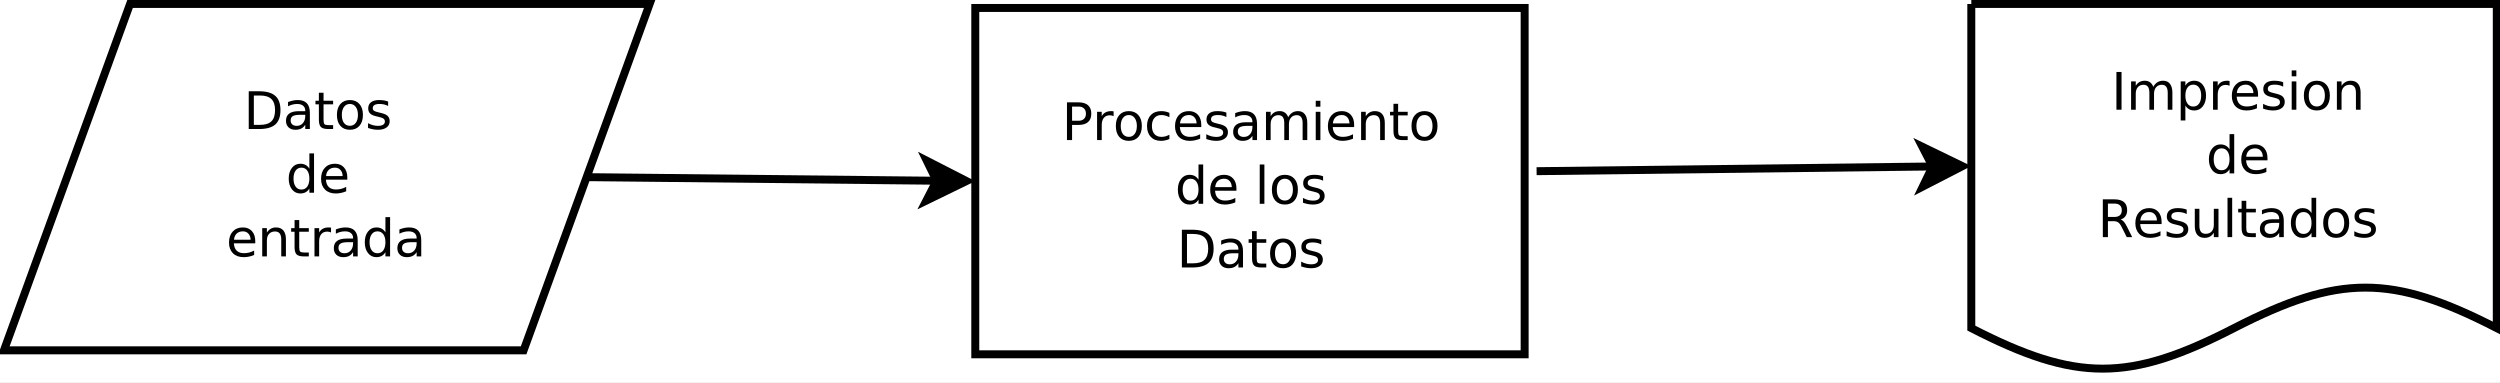
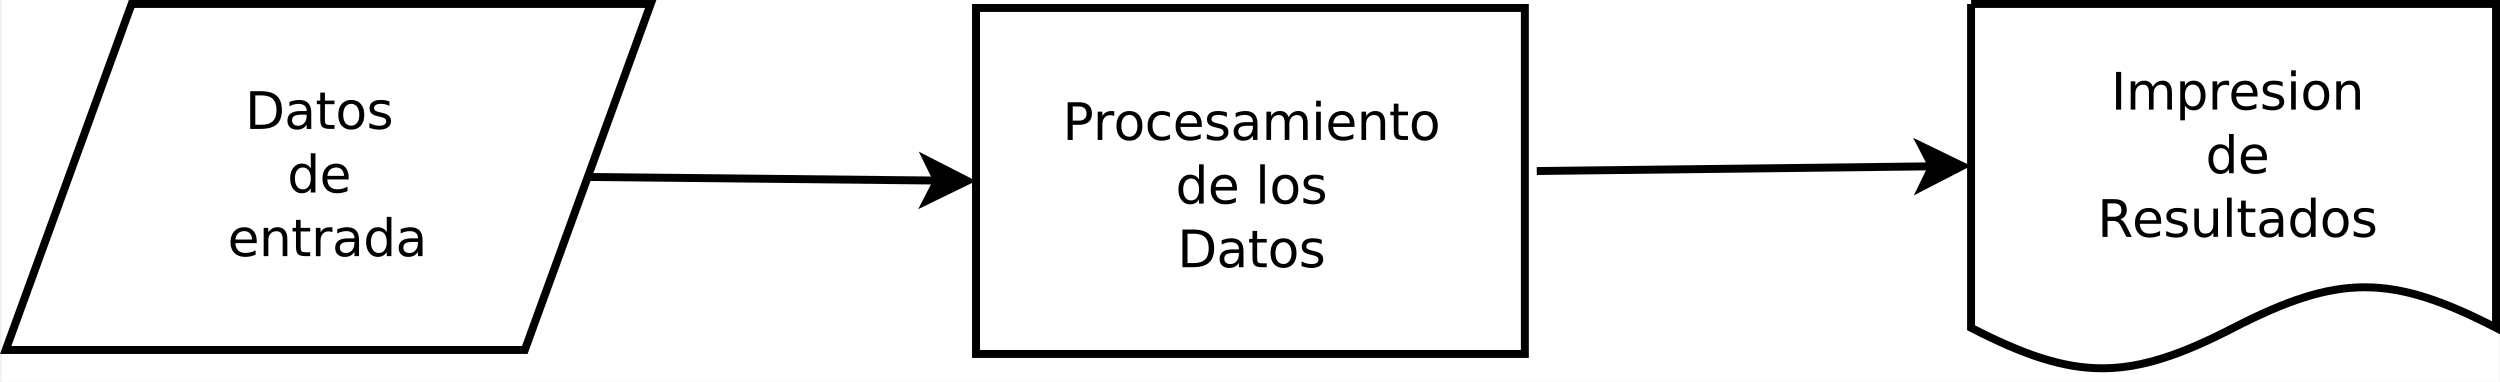
- <svg xmlns="http://www.w3.org/2000/svg" xmlns:xlink="http://www.w3.org/1999/xlink" width="628pt" height="96pt" viewBox="0 0 628 96" version="1.1">
-   <defs>
-     <g>
-       <symbol overflow="visible" id="glyph0-0">
-         <path style="stroke:none;" d="M 0.641 2.297 L 0.641 -9.172 L 7.141 -9.172 L 7.141 2.297 Z M 1.375 1.578 L 6.422 1.578 L 6.422 -8.438 L 1.375 -8.438 Z M 1.375 1.578 " />
+ <svg xmlns="http://www.w3.org/2000/svg" xmlns:xlink="http://www.w3.org/1999/xlink" width="738.846pt" height="112.833pt" viewBox="0 0 738.846 112.833" version="1.1" id="svg2">
+   <defs id="defs4">
+     <g id="g6">
+       <symbol overflow="visible" id="glyph0-0" style="overflow:visible">
+         <path style="stroke:none" d="m 0.641,2.297 0,-11.469 6.5,0 0,11.469 z M 1.375,1.578 l 5.047,0 0,-10.016 -5.047,0 z m 0,0" id="path9" />
      </symbol>
-       <symbol overflow="visible" id="glyph0-1">
-         <path style="stroke:none;" d="M 2.562 -8.422 L 2.562 -1.047 L 4.109 -1.047 C 5.41 -1.047 6.363 -1.344 6.969 -1.938 C 7.582 -2.531 7.891 -3.469 7.891 -4.75 C 7.891 -6.02 7.582 -6.945 6.969 -7.531 C 6.363 -8.125 5.41 -8.422 4.109 -8.422 Z M 1.281 -9.484 L 3.906 -9.484 C 5.75 -9.484 7.098 -9.098 7.953 -8.328 C 8.816 -7.566 9.25 -6.375 9.25 -4.75 C 9.25 -3.113 8.816 -1.91 7.953 -1.141 C 7.086 -0.379 5.738 0 3.906 0 L 1.281 0 Z M 1.281 -9.484 " />
+       <symbol overflow="visible" id="glyph0-1" style="overflow:visible">
+         <path style="stroke:none" d="m 2.562,-8.422 0,7.375 1.547,0 c 1.301,0 2.254,-0.297 2.859,-0.891 0.613,-0.594 0.922,-1.531 0.922,-2.812 0,-1.27 -0.309,-2.195 -0.922,-2.781 C 6.363,-8.125 5.41,-8.422 4.109,-8.422 Z m -1.281,-1.062 2.625,0 c 1.844,0 3.191,0.387 4.047,1.156 C 8.816,-7.566 9.25,-6.375 9.25,-4.75 9.25,-3.113 8.816,-1.91 7.953,-1.141 7.086,-0.379 5.738,0 3.906,0 l -2.625,0 z m 0,0" id="path12" />
      </symbol>
-       <symbol overflow="visible" id="glyph0-2">
-         <path style="stroke:none;" d="M 4.453 -3.578 C 3.516 -3.578 2.863 -3.469 2.5 -3.25 C 2.133 -3.031 1.953 -2.66 1.953 -2.141 C 1.953 -1.734 2.086 -1.406 2.359 -1.156 C 2.629 -0.914 3 -0.797 3.469 -0.797 C 4.113 -0.797 4.633 -1.023 5.031 -1.484 C 5.426 -1.941 5.625 -2.551 5.625 -3.312 L 5.625 -3.578 Z M 6.781 -4.062 L 6.781 0 L 5.625 0 L 5.625 -1.078 C 5.352 -0.648 5.02 -0.332 4.625 -0.125 C 4.227 0.082 3.738 0.188 3.156 0.188 C 2.426 0.188 1.848 -0.016 1.422 -0.422 C 0.992 -0.836 0.781 -1.383 0.781 -2.062 C 0.781 -2.863 1.047 -3.469 1.578 -3.875 C 2.117 -4.281 2.922 -4.484 3.984 -4.484 L 5.625 -4.484 L 5.625 -4.609 C 5.625 -5.141 5.445 -5.551 5.094 -5.844 C 4.738 -6.145 4.238 -6.297 3.594 -6.297 C 3.188 -6.297 2.789 -6.242 2.406 -6.141 C 2.02 -6.047 1.648 -5.898 1.297 -5.703 L 1.297 -6.781 C 1.723 -6.945 2.141 -7.07 2.547 -7.156 C 2.953 -7.238 3.344 -7.281 3.719 -7.281 C 4.75 -7.281 5.516 -7.016 6.016 -6.484 C 6.523 -5.953 6.781 -5.145 6.781 -4.062 Z M 6.781 -4.062 " />
+       <symbol overflow="visible" id="glyph0-2" style="overflow:visible">
+         <path style="stroke:none" d="m 4.453,-3.578 c -0.938,0 -1.59,0.109 -1.953,0.328 -0.367,0.219 -0.547,0.59 -0.547,1.109 0,0.406 0.133,0.734 0.406,0.984 C 2.629,-0.914 3,-0.797 3.469,-0.797 c 0.645,0 1.164,-0.227 1.562,-0.688 C 5.426,-1.941 5.625,-2.551 5.625,-3.312 l 0,-0.266 z M 6.781,-4.062 6.781,0 5.625,0 l 0,-1.078 C 5.352,-0.648 5.02,-0.332 4.625,-0.125 4.227,0.082 3.738,0.188 3.156,0.188 2.426,0.188 1.848,-0.016 1.422,-0.422 0.992,-0.836 0.781,-1.383 0.781,-2.062 c 0,-0.801 0.266,-1.406 0.797,-1.812 0.539,-0.406 1.344,-0.609 2.406,-0.609 l 1.641,0 0,-0.125 c 0,-0.531 -0.18,-0.941 -0.531,-1.234 -0.355,-0.301 -0.855,-0.453 -1.5,-0.453 -0.406,0 -0.805,0.055 -1.188,0.156 -0.387,0.094 -0.758,0.242 -1.109,0.438 l 0,-1.078 c 0.426,-0.164 0.844,-0.289 1.25,-0.375 0.406,-0.082 0.797,-0.125 1.172,-0.125 1.031,0 1.797,0.266 2.297,0.797 0.508,0.531 0.766,1.34 0.766,2.422 z m 0,0" id="path15" />
      </symbol>
-       <symbol overflow="visible" id="glyph0-3">
-         <path style="stroke:none;" d="M 2.375 -9.125 L 2.375 -7.109 L 4.781 -7.109 L 4.781 -6.203 L 2.375 -6.203 L 2.375 -2.344 C 2.375 -1.758 2.453 -1.383 2.609 -1.219 C 2.773 -1.062 3.102 -0.984 3.594 -0.984 L 4.781 -0.984 L 4.781 0 L 3.594 0 C 2.688 0 2.062 -0.164 1.719 -0.5 C 1.375 -0.844 1.203 -1.457 1.203 -2.344 L 1.203 -6.203 L 0.344 -6.203 L 0.344 -7.109 L 1.203 -7.109 L 1.203 -9.125 Z M 2.375 -9.125 " />
+       <symbol overflow="visible" id="glyph0-3" style="overflow:visible">
+         <path style="stroke:none" d="m 2.375,-9.125 0,2.016 2.406,0 0,0.906 -2.406,0 0,3.859 c 0,0.586 0.078,0.961 0.234,1.125 0.164,0.156 0.492,0.234 0.984,0.234 l 1.188,0 0,0.984 -1.188,0 C 2.688,0 2.062,-0.164 1.719,-0.5 1.375,-0.844 1.203,-1.457 1.203,-2.344 l 0,-3.859 -0.859,0 0,-0.906 0.859,0 0,-2.016 z m 0,0" id="path18" />
      </symbol>
-       <symbol overflow="visible" id="glyph0-4">
-         <path style="stroke:none;" d="M 3.984 -6.297 C 3.359 -6.297 2.863 -6.051 2.5 -5.562 C 2.133 -5.07 1.953 -4.398 1.953 -3.547 C 1.953 -2.691 2.129 -2.02 2.484 -1.531 C 2.848 -1.051 3.348 -0.812 3.984 -0.812 C 4.598 -0.812 5.086 -1.055 5.453 -1.547 C 5.816 -2.035 6 -2.703 6 -3.547 C 6 -4.391 5.816 -5.055 5.453 -5.547 C 5.086 -6.047 4.598 -6.297 3.984 -6.297 Z M 3.984 -7.281 C 4.992 -7.281 5.789 -6.945 6.375 -6.281 C 6.957 -5.625 7.25 -4.711 7.25 -3.547 C 7.25 -2.379 6.957 -1.461 6.375 -0.797 C 5.789 -0.141 4.992 0.188 3.984 0.188 C 2.961 0.188 2.16 -0.141 1.578 -0.797 C 1.004 -1.461 0.719 -2.379 0.719 -3.547 C 0.719 -4.711 1.004 -5.625 1.578 -6.281 C 2.16 -6.945 2.961 -7.281 3.984 -7.281 Z M 3.984 -7.281 " />
+       <symbol overflow="visible" id="glyph0-4" style="overflow:visible">
+         <path style="stroke:none" d="m 3.984,-6.297 c -0.625,0 -1.121,0.246 -1.484,0.734 -0.367,0.492 -0.547,1.164 -0.547,2.016 0,0.855 0.176,1.527 0.531,2.016 0.363,0.48 0.863,0.719 1.5,0.719 0.613,0 1.102,-0.242 1.469,-0.734 C 5.816,-2.035 6,-2.703 6,-3.547 c 0,-0.844 -0.184,-1.508 -0.547,-2 -0.367,-0.5 -0.855,-0.75 -1.469,-0.75 z m 0,-0.984 c 1.008,0 1.805,0.336 2.391,1 0.582,0.656 0.875,1.57 0.875,2.734 0,1.168 -0.293,2.086 -0.875,2.75 C 5.789,-0.141 4.992,0.188 3.984,0.188 c -1.023,0 -1.824,-0.328 -2.406,-0.984 -0.574,-0.664 -0.859,-1.582 -0.859,-2.75 0,-1.164 0.285,-2.078 0.859,-2.734 0.582,-0.664 1.383,-1 2.406,-1 z m 0,0" id="path21" />
      </symbol>
-       <symbol overflow="visible" id="glyph0-5">
-         <path style="stroke:none;" d="M 5.75 -6.906 L 5.75 -5.797 C 5.426 -5.961 5.086 -6.086 4.734 -6.172 C 4.379 -6.254 4.008 -6.297 3.625 -6.297 C 3.039 -6.297 2.602 -6.207 2.312 -6.031 C 2.031 -5.852 1.891 -5.586 1.891 -5.234 C 1.891 -4.961 1.988 -4.75 2.188 -4.594 C 2.395 -4.445 2.816 -4.301 3.453 -4.156 L 3.844 -4.062 C 4.676 -3.883 5.266 -3.633 5.609 -3.312 C 5.961 -2.988 6.141 -2.539 6.141 -1.969 C 6.141 -1.301 5.879 -0.773 5.359 -0.391 C 4.836 -0.004 4.117 0.188 3.203 0.188 C 2.816 0.188 2.414 0.148 2 0.078 C 1.594 0.004 1.16 -0.109 0.703 -0.266 L 0.703 -1.469 C 1.141 -1.238 1.566 -1.066 1.984 -0.953 C 2.398 -0.848 2.812 -0.797 3.219 -0.797 C 3.77 -0.797 4.191 -0.891 4.484 -1.078 C 4.785 -1.266 4.938 -1.531 4.938 -1.875 C 4.938 -2.188 4.828 -2.426 4.609 -2.594 C 4.398 -2.77 3.938 -2.938 3.219 -3.094 L 2.812 -3.188 C 2.082 -3.344 1.555 -3.578 1.234 -3.891 C 0.91 -4.203 0.75 -4.633 0.75 -5.188 C 0.75 -5.852 0.984 -6.367 1.453 -6.734 C 1.93 -7.098 2.609 -7.281 3.484 -7.281 C 3.91 -7.281 4.316 -7.25 4.703 -7.188 C 5.086 -7.125 5.438 -7.031 5.75 -6.906 Z M 5.75 -6.906 " />
+       <symbol overflow="visible" id="glyph0-5" style="overflow:visible">
+         <path style="stroke:none" d="m 5.75,-6.906 0,1.109 c -0.324,-0.164 -0.664,-0.289 -1.016,-0.375 -0.355,-0.082 -0.727,-0.125 -1.109,-0.125 -0.586,0 -1.023,0.09 -1.312,0.266 -0.281,0.18 -0.422,0.445 -0.422,0.797 0,0.273 0.098,0.484 0.297,0.641 0.207,0.148 0.629,0.293 1.266,0.438 L 3.844,-4.062 c 0.832,0.18 1.422,0.43 1.766,0.75 0.352,0.324 0.531,0.773 0.531,1.344 0,0.668 -0.262,1.195 -0.781,1.578 C 4.836,-0.004 4.117,0.188 3.203,0.188 2.816,0.188 2.414,0.148 2,0.078 1.594,0.004 1.16,-0.109 0.703,-0.266 l 0,-1.203 c 0.438,0.23 0.863,0.402 1.281,0.516 0.414,0.105 0.828,0.156 1.234,0.156 0.551,0 0.973,-0.094 1.266,-0.281 C 4.785,-1.266 4.938,-1.531 4.938,-1.875 4.938,-2.188 4.828,-2.426 4.609,-2.594 4.398,-2.77 3.938,-2.938 3.219,-3.094 L 2.812,-3.188 C 2.082,-3.344 1.555,-3.578 1.234,-3.891 0.91,-4.203 0.75,-4.633 0.75,-5.188 c 0,-0.664 0.234,-1.18 0.703,-1.547 0.477,-0.363 1.156,-0.547 2.031,-0.547 0.426,0 0.832,0.031 1.219,0.094 C 5.086,-7.125 5.438,-7.031 5.75,-6.906 Z m 0,0" id="path24" />
      </symbol>
-       <symbol overflow="visible" id="glyph0-6">
-         <path style="stroke:none;" d="" />
+       <symbol overflow="visible" id="glyph0-6" style="overflow:visible">
+         <path style="stroke:none" d="" id="path27" />
      </symbol>
-       <symbol overflow="visible" id="glyph0-7">
-         <path style="stroke:none;" d="M 5.906 -6.031 L 5.906 -9.875 L 7.078 -9.875 L 7.078 0 L 5.906 0 L 5.906 -1.062 C 5.656 -0.645 5.344 -0.332 4.969 -0.125 C 4.594 0.082 4.145 0.188 3.625 0.188 C 2.77 0.188 2.07 -0.156 1.531 -0.844 C 0.988 -1.531 0.719 -2.43 0.719 -3.547 C 0.719 -4.66 0.988 -5.562 1.531 -6.25 C 2.07 -6.938 2.77 -7.281 3.625 -7.281 C 4.145 -7.281 4.594 -7.176 4.969 -6.969 C 5.344 -6.77 5.656 -6.457 5.906 -6.031 Z M 1.922 -3.547 C 1.922 -2.691 2.098 -2.02 2.453 -1.531 C 2.805 -1.039 3.289 -0.797 3.906 -0.797 C 4.531 -0.797 5.02 -1.039 5.375 -1.531 C 5.727 -2.02 5.906 -2.691 5.906 -3.547 C 5.906 -4.41 5.727 -5.082 5.375 -5.562 C 5.02 -6.051 4.531 -6.297 3.906 -6.297 C 3.289 -6.297 2.805 -6.051 2.453 -5.562 C 2.098 -5.082 1.922 -4.41 1.922 -3.547 Z M 1.922 -3.547 " />
+       <symbol overflow="visible" id="glyph0-7" style="overflow:visible">
+         <path style="stroke:none" d="m 5.906,-6.031 0,-3.844 1.172,0 0,9.875 -1.172,0 0,-1.062 c -0.25,0.418 -0.562,0.73 -0.938,0.938 -0.375,0.207 -0.824,0.312 -1.344,0.312 -0.855,0 -1.555,-0.344 -2.094,-1.031 -0.543,-0.688 -0.812,-1.586 -0.812,-2.703 0,-1.113 0.27,-2.016 0.812,-2.703 0.539,-0.688 1.238,-1.031 2.094,-1.031 0.52,0 0.969,0.105 1.344,0.312 0.375,0.199 0.688,0.512 0.938,0.938 z m -3.984,2.484 c 0,0.855 0.176,1.527 0.531,2.016 0.352,0.492 0.836,0.734 1.453,0.734 0.625,0 1.113,-0.242 1.469,-0.734 0.352,-0.488 0.531,-1.16 0.531,-2.016 0,-0.863 -0.18,-1.535 -0.531,-2.016 -0.355,-0.488 -0.844,-0.734 -1.469,-0.734 -0.617,0 -1.102,0.246 -1.453,0.734 -0.355,0.48 -0.531,1.152 -0.531,2.016 z m 0,0" id="path30" />
      </symbol>
-       <symbol overflow="visible" id="glyph0-8">
-         <path style="stroke:none;" d="M 7.312 -3.844 L 7.312 -3.281 L 1.938 -3.281 C 1.988 -2.469 2.227 -1.852 2.656 -1.438 C 3.094 -1.02 3.695 -0.812 4.469 -0.812 C 4.914 -0.812 5.348 -0.863 5.766 -0.969 C 6.191 -1.082 6.613 -1.25 7.031 -1.469 L 7.031 -0.359 C 6.613 -0.18 6.18 -0.047 5.734 0.047 C 5.297 0.141 4.852 0.188 4.406 0.188 C 3.27 0.188 2.367 -0.141 1.703 -0.797 C 1.047 -1.461 0.719 -2.359 0.719 -3.484 C 0.719 -4.648 1.031 -5.57 1.656 -6.25 C 2.289 -6.938 3.141 -7.281 4.203 -7.281 C 5.16 -7.281 5.914 -6.973 6.469 -6.359 C 7.031 -5.742 7.312 -4.906 7.312 -3.844 Z M 6.141 -4.188 C 6.129 -4.82 5.945 -5.332 5.594 -5.719 C 5.25 -6.102 4.789 -6.297 4.219 -6.297 C 3.562 -6.297 3.035 -6.109 2.641 -5.734 C 2.254 -5.367 2.031 -4.852 1.969 -4.188 Z M 6.141 -4.188 " />
+       <symbol overflow="visible" id="glyph0-8" style="overflow:visible">
+         <path style="stroke:none" d="m 7.312,-3.844 0,0.562 -5.375,0 c 0.051,0.812 0.289,1.43 0.719,1.844 0.438,0.418 1.039,0.625 1.812,0.625 0.445,0 0.879,-0.051 1.297,-0.156 0.426,-0.113 0.848,-0.281 1.266,-0.5 l 0,1.109 C 6.613,-0.18 6.18,-0.047 5.734,0.047 5.297,0.141 4.852,0.188 4.406,0.188 c -1.137,0 -2.039,-0.328 -2.703,-0.984 -0.656,-0.664 -0.984,-1.562 -0.984,-2.688 0,-1.164 0.312,-2.086 0.938,-2.766 0.633,-0.688 1.484,-1.031 2.547,-1.031 0.957,0 1.711,0.309 2.266,0.922 0.562,0.617 0.844,1.453 0.844,2.516 z M 6.141,-4.188 C 6.129,-4.82 5.945,-5.332 5.594,-5.719 5.25,-6.102 4.789,-6.297 4.219,-6.297 c -0.656,0 -1.184,0.188 -1.578,0.562 C 2.254,-5.367 2.031,-4.852 1.969,-4.188 Z m 0,0" id="path33" />
      </symbol>
-       <symbol overflow="visible" id="glyph0-9">
-         <path style="stroke:none;" d="M 7.141 -4.297 L 7.141 0 L 5.969 0 L 5.969 -4.25 C 5.969 -4.926 5.836 -5.43 5.578 -5.766 C 5.316 -6.098 4.922 -6.266 4.391 -6.266 C 3.766 -6.266 3.27 -6.062 2.906 -5.656 C 2.539 -5.258 2.359 -4.711 2.359 -4.016 L 2.359 0 L 1.188 0 L 1.188 -7.109 L 2.359 -7.109 L 2.359 -6 C 2.641 -6.426 2.969 -6.742 3.344 -6.953 C 3.719 -7.172 4.156 -7.281 4.656 -7.281 C 5.469 -7.281 6.082 -7.023 6.5 -6.516 C 6.926 -6.016 7.141 -5.273 7.141 -4.297 Z M 7.141 -4.297 " />
+       <symbol overflow="visible" id="glyph0-9" style="overflow:visible">
+         <path style="stroke:none" d="m 7.141,-4.297 0,4.297 -1.172,0 0,-4.25 c 0,-0.676 -0.133,-1.18 -0.391,-1.516 -0.262,-0.332 -0.656,-0.5 -1.188,-0.5 -0.625,0 -1.121,0.203 -1.484,0.609 -0.367,0.398 -0.547,0.945 -0.547,1.641 L 2.359,0 1.188,0 l 0,-7.109 1.172,0 0,1.109 c 0.281,-0.426 0.609,-0.742 0.984,-0.953 0.375,-0.219 0.812,-0.328 1.312,-0.328 0.812,0 1.426,0.258 1.844,0.766 0.426,0.5 0.641,1.242 0.641,2.219 z m 0,0" id="path36" />
      </symbol>
-       <symbol overflow="visible" id="glyph0-10">
-         <path style="stroke:none;" d="M 5.344 -6.016 C 5.207 -6.086 5.062 -6.141 4.906 -6.172 C 4.758 -6.211 4.594 -6.234 4.406 -6.234 C 3.75 -6.234 3.242 -6.02 2.891 -5.594 C 2.535 -5.164 2.359 -4.551 2.359 -3.75 L 2.359 0 L 1.188 0 L 1.188 -7.109 L 2.359 -7.109 L 2.359 -6 C 2.598 -6.438 2.914 -6.758 3.312 -6.969 C 3.707 -7.176 4.188 -7.281 4.75 -7.281 C 4.832 -7.281 4.922 -7.273 5.016 -7.266 C 5.109 -7.254 5.219 -7.238 5.344 -7.219 Z M 5.344 -6.016 " />
+       <symbol overflow="visible" id="glyph0-10" style="overflow:visible">
+         <path style="stroke:none" d="m 5.344,-6.016 c -0.137,-0.07 -0.281,-0.125 -0.438,-0.156 -0.148,-0.039 -0.312,-0.062 -0.5,-0.062 -0.656,0 -1.164,0.215 -1.516,0.641 -0.355,0.43 -0.531,1.043 -0.531,1.844 l 0,3.75 -1.172,0 0,-7.109 1.172,0 0,1.109 c 0.238,-0.438 0.555,-0.758 0.953,-0.969 0.395,-0.207 0.875,-0.312 1.438,-0.312 0.082,0 0.172,0.008 0.266,0.016 0.094,0.012 0.203,0.027 0.328,0.047 z m 0,0" id="path39" />
      </symbol>
-       <symbol overflow="visible" id="glyph0-11">
-         <path style="stroke:none;" d="M 2.562 -8.422 L 2.562 -4.859 L 4.172 -4.859 C 4.766 -4.859 5.223 -5.016 5.547 -5.328 C 5.879 -5.641 6.047 -6.078 6.047 -6.641 C 6.047 -7.211 5.879 -7.648 5.547 -7.953 C 5.223 -8.266 4.766 -8.422 4.172 -8.422 Z M 1.281 -9.484 L 4.172 -9.484 C 5.234 -9.484 6.035 -9.238 6.578 -8.75 C 7.117 -8.27 7.391 -7.566 7.391 -6.641 C 7.391 -5.711 7.117 -5.008 6.578 -4.531 C 6.035 -4.051 5.234 -3.812 4.172 -3.812 L 2.562 -3.812 L 2.562 0 L 1.281 0 Z M 1.281 -9.484 " />
+       <symbol overflow="visible" id="glyph0-11" style="overflow:visible">
+         <path style="stroke:none" d="m 2.562,-8.422 0,3.562 1.609,0 c 0.594,0 1.051,-0.156 1.375,-0.469 0.332,-0.312 0.5,-0.75 0.5,-1.312 0,-0.57 -0.168,-1.008 -0.5,-1.312 -0.324,-0.312 -0.781,-0.469 -1.375,-0.469 z m -1.281,-1.062 2.891,0 c 1.062,0 1.863,0.246 2.406,0.734 0.539,0.48 0.812,1.184 0.812,2.109 0,0.93 -0.273,1.633 -0.812,2.109 -0.543,0.48 -1.344,0.719 -2.406,0.719 l -1.609,0 0,3.812 -1.281,0 z m 0,0" id="path42" />
      </symbol>
-       <symbol overflow="visible" id="glyph0-12">
-         <path style="stroke:none;" d="M 6.344 -6.844 L 6.344 -5.75 C 6.008 -5.926 5.676 -6.062 5.344 -6.156 C 5.008 -6.25 4.676 -6.297 4.344 -6.297 C 3.582 -6.297 2.992 -6.051 2.578 -5.562 C 2.16 -5.082 1.953 -4.41 1.953 -3.547 C 1.953 -2.68 2.16 -2.008 2.578 -1.531 C 2.992 -1.051 3.582 -0.812 4.344 -0.812 C 4.676 -0.812 5.008 -0.852 5.344 -0.938 C 5.676 -1.031 6.008 -1.172 6.344 -1.359 L 6.344 -0.266 C 6.02 -0.117 5.68 -0.008 5.328 0.062 C 4.984 0.145 4.613 0.188 4.219 0.188 C 3.145 0.188 2.289 -0.145 1.656 -0.812 C 1.031 -1.488 0.719 -2.398 0.719 -3.547 C 0.719 -4.703 1.035 -5.613 1.672 -6.281 C 2.305 -6.945 3.18 -7.281 4.297 -7.281 C 4.648 -7.281 5 -7.242 5.344 -7.172 C 5.688 -7.098 6.02 -6.988 6.344 -6.844 Z M 6.344 -6.844 " />
+       <symbol overflow="visible" id="glyph0-12" style="overflow:visible">
+         <path style="stroke:none" d="m 6.344,-6.844 0,1.094 c -0.336,-0.176 -0.668,-0.312 -1,-0.406 -0.336,-0.094 -0.668,-0.141 -1,-0.141 -0.762,0 -1.352,0.246 -1.766,0.734 -0.418,0.48 -0.625,1.152 -0.625,2.016 0,0.867 0.207,1.539 0.625,2.016 0.414,0.48 1.004,0.719 1.766,0.719 0.332,0 0.664,-0.039 1,-0.125 0.332,-0.094 0.664,-0.234 1,-0.422 l 0,1.094 C 6.02,-0.117 5.68,-0.008 5.328,0.062 4.984,0.145 4.613,0.188 4.219,0.188 c -1.074,0 -1.93,-0.332 -2.562,-1 -0.625,-0.676 -0.938,-1.586 -0.938,-2.734 0,-1.156 0.316,-2.066 0.953,-2.734 0.633,-0.664 1.508,-1 2.625,-1 0.352,0 0.703,0.039 1.047,0.109 0.344,0.074 0.676,0.184 1,0.328 z m 0,0" id="path45" />
      </symbol>
-       <symbol overflow="visible" id="glyph0-13">
-         <path style="stroke:none;" d="M 6.766 -5.75 C 7.055 -6.27 7.406 -6.656 7.812 -6.906 C 8.219 -7.156 8.695 -7.281 9.25 -7.281 C 9.988 -7.281 10.555 -7.02 10.953 -6.5 C 11.359 -5.977 11.562 -5.242 11.562 -4.297 L 11.562 0 L 10.391 0 L 10.391 -4.25 C 10.391 -4.938 10.266 -5.441 10.016 -5.766 C 9.773 -6.098 9.41 -6.266 8.922 -6.266 C 8.316 -6.266 7.836 -6.062 7.484 -5.656 C 7.129 -5.258 6.953 -4.711 6.953 -4.016 L 6.953 0 L 5.781 0 L 5.781 -4.25 C 5.781 -4.938 5.66 -5.441 5.422 -5.766 C 5.18 -6.098 4.805 -6.266 4.297 -6.266 C 3.703 -6.266 3.227 -6.062 2.875 -5.656 C 2.531 -5.25 2.359 -4.703 2.359 -4.016 L 2.359 0 L 1.188 0 L 1.188 -7.109 L 2.359 -7.109 L 2.359 -6 C 2.617 -6.438 2.938 -6.758 3.312 -6.969 C 3.688 -7.176 4.129 -7.281 4.641 -7.281 C 5.16 -7.281 5.598 -7.148 5.953 -6.891 C 6.316 -6.629 6.586 -6.25 6.766 -5.75 Z M 6.766 -5.75 " />
+       <symbol overflow="visible" id="glyph0-13" style="overflow:visible">
+         <path style="stroke:none" d="M 6.766,-5.75 C 7.055,-6.27 7.406,-6.656 7.812,-6.906 c 0.406,-0.25 0.883,-0.375 1.438,-0.375 0.738,0 1.305,0.262 1.703,0.781 0.406,0.523 0.609,1.258 0.609,2.203 l 0,4.297 -1.172,0 0,-4.25 c 0,-0.688 -0.125,-1.191 -0.375,-1.516 -0.242,-0.332 -0.605,-0.5 -1.094,-0.5 -0.605,0 -1.086,0.203 -1.438,0.609 -0.355,0.398 -0.531,0.945 -0.531,1.641 l 0,4.016 -1.172,0 0,-4.25 c 0,-0.688 -0.121,-1.191 -0.359,-1.516 -0.242,-0.332 -0.617,-0.5 -1.125,-0.5 -0.594,0 -1.07,0.203 -1.422,0.609 C 2.531,-5.25 2.359,-4.703 2.359,-4.016 L 2.359,0 1.188,0 l 0,-7.109 1.172,0 0,1.109 C 2.617,-6.438 2.938,-6.758 3.312,-6.969 c 0.375,-0.207 0.816,-0.312 1.328,-0.312 0.52,0 0.957,0.133 1.312,0.391 C 6.316,-6.629 6.586,-6.25 6.766,-5.75 Z m 0,0" id="path48" />
      </symbol>
-       <symbol overflow="visible" id="glyph0-14">
-         <path style="stroke:none;" d="M 1.219 -7.109 L 2.391 -7.109 L 2.391 0 L 1.219 0 Z M 1.219 -9.875 L 2.391 -9.875 L 2.391 -8.391 L 1.219 -8.391 Z M 1.219 -9.875 " />
+       <symbol overflow="visible" id="glyph0-14" style="overflow:visible">
+         <path style="stroke:none" d="m 1.219,-7.109 1.172,0 0,7.109 -1.172,0 z m 0,-2.766 1.172,0 0,1.484 -1.172,0 z m 0,0" id="path51" />
      </symbol>
-       <symbol overflow="visible" id="glyph0-15">
-         <path style="stroke:none;" d="M 1.219 -9.875 L 2.391 -9.875 L 2.391 0 L 1.219 0 Z M 1.219 -9.875 " />
+       <symbol overflow="visible" id="glyph0-15" style="overflow:visible">
+         <path style="stroke:none" d="m 1.219,-9.875 1.172,0 0,9.875 -1.172,0 z m 0,0" id="path54" />
      </symbol>
-       <symbol overflow="visible" id="glyph0-16">
-         <path style="stroke:none;" d="M 1.281 -9.484 L 2.562 -9.484 L 2.562 0 L 1.281 0 Z M 1.281 -9.484 " />
+       <symbol overflow="visible" id="glyph0-16" style="overflow:visible">
+         <path style="stroke:none" d="m 1.281,-9.484 1.281,0 L 2.562,0 1.281,0 Z m 0,0" id="path57" />
      </symbol>
-       <symbol overflow="visible" id="glyph0-17">
-         <path style="stroke:none;" d="M 2.359 -1.062 L 2.359 2.703 L 1.188 2.703 L 1.188 -7.109 L 2.359 -7.109 L 2.359 -6.031 C 2.598 -6.457 2.906 -6.77 3.281 -6.969 C 3.656 -7.176 4.102 -7.281 4.625 -7.281 C 5.488 -7.281 6.191 -6.938 6.734 -6.25 C 7.273 -5.562 7.547 -4.66 7.547 -3.547 C 7.547 -2.43 7.273 -1.531 6.734 -0.844 C 6.191 -0.156 5.488 0.188 4.625 0.188 C 4.102 0.188 3.656 0.082 3.281 -0.125 C 2.906 -0.332 2.598 -0.645 2.359 -1.062 Z M 6.328 -3.547 C 6.328 -4.41 6.148 -5.082 5.797 -5.562 C 5.441 -6.051 4.957 -6.297 4.344 -6.297 C 3.727 -6.297 3.242 -6.051 2.891 -5.562 C 2.535 -5.082 2.359 -4.41 2.359 -3.547 C 2.359 -2.691 2.535 -2.02 2.891 -1.531 C 3.242 -1.039 3.727 -0.797 4.344 -0.797 C 4.957 -0.797 5.441 -1.039 5.797 -1.531 C 6.148 -2.02 6.328 -2.691 6.328 -3.547 Z M 6.328 -3.547 " />
+       <symbol overflow="visible" id="glyph0-17" style="overflow:visible">
+         <path style="stroke:none" d="m 2.359,-1.062 0,3.766 -1.172,0 0,-9.812 1.172,0 0,1.078 c 0.238,-0.426 0.547,-0.738 0.922,-0.938 0.375,-0.207 0.82,-0.312 1.344,-0.312 0.863,0 1.566,0.344 2.109,1.031 0.539,0.688 0.812,1.59 0.812,2.703 0,1.117 -0.273,2.016 -0.812,2.703 C 6.191,-0.156 5.488,0.188 4.625,0.188 4.102,0.188 3.656,0.082 3.281,-0.125 2.906,-0.332 2.598,-0.645 2.359,-1.062 Z m 3.969,-2.484 c 0,-0.863 -0.18,-1.535 -0.531,-2.016 -0.355,-0.488 -0.84,-0.734 -1.453,-0.734 -0.617,0 -1.102,0.246 -1.453,0.734 -0.355,0.48 -0.531,1.152 -0.531,2.016 0,0.855 0.176,1.527 0.531,2.016 0.352,0.492 0.836,0.734 1.453,0.734 0.613,0 1.098,-0.242 1.453,-0.734 0.352,-0.488 0.531,-1.16 0.531,-2.016 z m 0,0" id="path60" />
      </symbol>
-       <symbol overflow="visible" id="glyph0-18">
-         <path style="stroke:none;" d="M 5.766 -4.438 C 6.047 -4.344 6.316 -4.145 6.578 -3.844 C 6.836 -3.539 7.098 -3.125 7.359 -2.594 L 8.656 0 L 7.281 0 L 6.062 -2.438 C 5.75 -3.07 5.445 -3.488 5.156 -3.688 C 4.863 -3.895 4.461 -4 3.953 -4 L 2.562 -4 L 2.562 0 L 1.281 0 L 1.281 -9.484 L 4.172 -9.484 C 5.254 -9.484 6.062 -9.254 6.594 -8.797 C 7.125 -8.348 7.391 -7.664 7.391 -6.75 C 7.391 -6.156 7.25 -5.66 6.969 -5.266 C 6.695 -4.867 6.297 -4.594 5.766 -4.438 Z M 2.562 -8.422 L 2.562 -5.062 L 4.172 -5.062 C 4.785 -5.062 5.25 -5.203 5.562 -5.484 C 5.883 -5.773 6.047 -6.195 6.047 -6.75 C 6.047 -7.301 5.883 -7.719 5.562 -8 C 5.25 -8.281 4.785 -8.422 4.172 -8.422 Z M 2.562 -8.422 " />
+       <symbol overflow="visible" id="glyph0-18" style="overflow:visible">
+         <path style="stroke:none" d="m 5.766,-4.438 c 0.281,0.094 0.551,0.293 0.812,0.594 0.258,0.305 0.52,0.719 0.781,1.25 L 8.656,0 7.281,0 6.062,-2.438 C 5.75,-3.07 5.445,-3.488 5.156,-3.688 4.863,-3.895 4.461,-4 3.953,-4 l -1.391,0 0,4 -1.281,0 0,-9.484 2.891,0 c 1.082,0 1.891,0.23 2.422,0.688 C 7.125,-8.348 7.391,-7.664 7.391,-6.75 7.391,-6.156 7.25,-5.66 6.969,-5.266 6.695,-4.867 6.297,-4.594 5.766,-4.438 Z M 2.562,-8.422 l 0,3.359 1.609,0 C 4.785,-5.062 5.25,-5.203 5.562,-5.484 5.883,-5.773 6.047,-6.195 6.047,-6.75 6.047,-7.301 5.883,-7.719 5.562,-8 5.25,-8.281 4.785,-8.422 4.172,-8.422 Z m 0,0" id="path63" />
      </symbol>
-       <symbol overflow="visible" id="glyph0-19">
-         <path style="stroke:none;" d="M 1.109 -2.812 L 1.109 -7.109 L 2.266 -7.109 L 2.266 -2.844 C 2.266 -2.176 2.395 -1.672 2.656 -1.328 C 2.926 -0.992 3.32 -0.828 3.844 -0.828 C 4.477 -0.828 4.977 -1.023 5.344 -1.422 C 5.707 -1.828 5.891 -2.379 5.891 -3.078 L 5.891 -7.109 L 7.062 -7.109 L 7.062 0 L 5.891 0 L 5.891 -1.094 C 5.609 -0.656 5.281 -0.332 4.906 -0.125 C 4.531 0.082 4.094 0.188 3.594 0.188 C 2.781 0.188 2.16 -0.066 1.734 -0.578 C 1.316 -1.086 1.109 -1.832 1.109 -2.812 Z M 4.047 -7.281 Z M 4.047 -7.281 " />
+       <symbol overflow="visible" id="glyph0-19" style="overflow:visible">
+         <path style="stroke:none" d="m 1.109,-2.812 0,-4.297 1.156,0 0,4.266 c 0,0.668 0.129,1.172 0.391,1.516 0.27,0.336 0.664,0.5 1.188,0.5 0.633,0 1.133,-0.195 1.5,-0.594 0.363,-0.406 0.547,-0.957 0.547,-1.656 l 0,-4.031 1.172,0 0,7.109 -1.172,0 0,-1.094 c -0.281,0.438 -0.609,0.762 -0.984,0.969 -0.375,0.207 -0.812,0.312 -1.312,0.312 -0.812,0 -1.434,-0.254 -1.859,-0.766 -0.418,-0.508 -0.625,-1.254 -0.625,-2.234 z m 2.938,-4.469 z m 0,0" id="path66" />
      </symbol>
    </g>
  </defs>
-   <g id="surface62728">
-     <rect x="0" y="0" width="628" height="96" style="fill:rgb(100%,100%,100%);fill-opacity:1;stroke:none;" />
-     <path style="fill-rule:evenodd;fill:rgb(100%,100%,100%);fill-opacity:1;stroke-width:0.1;stroke-linecap:butt;stroke-linejoin:miter;stroke:rgb(0%,0%,0%);stroke-opacity:1;stroke-miterlimit:10;" d="M 2.324 3.05 L 8.85 3.05 L 7.267 7.4 L 0.74 7.4 Z M 2.324 3.05 " transform="matrix(20,0,0,20,-13.80883,-60)" />
-     <path style="fill-rule:evenodd;fill:rgb(100%,100%,100%);fill-opacity:1;stroke-width:0.1;stroke-linecap:butt;stroke-linejoin:miter;stroke:rgb(0%,0%,0%);stroke-opacity:1;stroke-miterlimit:10;" d="M 25.45 3.05 L 32.05 3.05 L 32.05 7.121 C 30.73 6.443 30.07 6.443 28.75 7.121 C 27.43 7.8 26.77 7.8 25.45 7.121 L 25.45 3.05 " transform="matrix(20,0,0,20,-13.80883,-60)" />
-     <path style="fill-rule:evenodd;fill:rgb(100%,100%,100%);fill-opacity:1;stroke-width:0.1;stroke-linecap:butt;stroke-linejoin:miter;stroke:rgb(0%,0%,0%);stroke-opacity:1;stroke-miterlimit:10;" d="M 12.94 3.1 L 19.84 3.1 L 19.84 7.45 L 12.94 7.45 Z M 12.94 3.1 " transform="matrix(20,0,0,20,-13.80883,-60)" />
-     <path style="fill:none;stroke-width:0.1;stroke-linecap:butt;stroke-linejoin:miter;stroke:rgb(0%,0%,0%);stroke-opacity:1;stroke-miterlimit:10;" d="M 8.058 5.225 L 12.454 5.27 " transform="matrix(20,0,0,20,-13.80883,-60)" />
-     <path style="fill-rule:evenodd;fill:rgb(0%,0%,0%);fill-opacity:1;stroke-width:0.1;stroke-linecap:butt;stroke-linejoin:miter;stroke:rgb(0%,0%,0%);stroke-opacity:1;stroke-miterlimit:10;" d="M 12.829 5.274 L 12.326 5.519 L 12.454 5.27 L 12.331 5.019 Z M 12.829 5.274 " transform="matrix(20,0,0,20,-13.80883,-60)" />
-     <path style="fill:none;stroke-width:0.1;stroke-linecap:butt;stroke-linejoin:miter;stroke:rgb(0%,0%,0%);stroke-opacity:1;stroke-miterlimit:10;" d="M 19.99 5.15 L 24.963 5.091 " transform="matrix(20,0,0,20,-13.80883,-60)" />
-     <path style="fill-rule:evenodd;fill:rgb(0%,0%,0%);fill-opacity:1;stroke-width:0.1;stroke-linecap:butt;stroke-linejoin:miter;stroke:rgb(0%,0%,0%);stroke-opacity:1;stroke-miterlimit:10;" d="M 25.338 5.087 L 24.841 5.343 L 24.963 5.091 L 24.835 4.843 Z M 25.338 5.087 " transform="matrix(20,0,0,20,-13.80883,-60)" />
-     <g style="fill:rgb(0%,0%,0%);fill-opacity:1;">
-       <use xlink:href="#glyph0-1" x="61.203" y="32.412" />
-       <use xlink:href="#glyph0-2" x="71.057" y="32.412" />
-       <use xlink:href="#glyph0-3" x="78.899" y="32.412" />
-       <use xlink:href="#glyph0-4" x="83.916" y="32.412" />
-       <use xlink:href="#glyph0-5" x="91.746" y="32.412" />
-       <use xlink:href="#glyph0-6" x="98.413" y="32.412" />
+   <g id="surface62728" transform="matrix(1.175347,0,0,1.175347,0.5031896,1.7514026e-8)">
+     <rect x="0" y="0" width="628" height="96" style="fill:#ffffff;fill-opacity:1;stroke:none" id="rect69" />
+     <path style="fill:#ffffff;fill-opacity:1;fill-rule:evenodd;stroke:#000000;stroke-width:0.1;stroke-linecap:butt;stroke-linejoin:miter;stroke-miterlimit:10;stroke-opacity:1" d="m 2.324,3.05 6.526,0 -1.583,4.35 -6.526,0 z m 0,0" transform="matrix(20,0,0,20,-13.80883,-60)" id="path71" />
+     <path style="fill:#ffffff;fill-opacity:1;fill-rule:evenodd;stroke:#000000;stroke-width:0.1;stroke-linecap:butt;stroke-linejoin:miter;stroke-miterlimit:10;stroke-opacity:1" d="m 25.45,3.05 6.6,0 0,4.071 c -1.32,-0.679 -1.98,-0.679 -3.3,0 -1.32,0.679 -1.98,0.679 -3.3,0 l 0,-4.071" transform="matrix(20,0,0,20,-13.80883,-60)" id="path73" />
+     <path style="fill:#ffffff;fill-opacity:1;fill-rule:evenodd;stroke:#000000;stroke-width:0.1;stroke-linecap:butt;stroke-linejoin:miter;stroke-miterlimit:10;stroke-opacity:1" d="m 12.94,3.1 6.9,0 0,4.35 -6.9,0 z m 0,0" transform="matrix(20,0,0,20,-13.80883,-60)" id="path75" />
+     <path style="fill:none;stroke:#000000;stroke-width:0.1;stroke-linecap:butt;stroke-linejoin:miter;stroke-miterlimit:10;stroke-opacity:1" d="m 8.058,5.225 4.395,0.045" transform="matrix(20,0,0,20,-13.80883,-60)" id="path77" />
+     <path style="fill:#000000;fill-opacity:1;fill-rule:evenodd;stroke:#000000;stroke-width:0.1;stroke-linecap:butt;stroke-linejoin:miter;stroke-miterlimit:10;stroke-opacity:1" d="M 12.829,5.274 12.326,5.519 12.454,5.27 12.331,5.019 Z m 0,0" transform="matrix(20,0,0,20,-13.80883,-60)" id="path79" />
+     <path style="fill:none;stroke:#000000;stroke-width:0.1;stroke-linecap:butt;stroke-linejoin:miter;stroke-miterlimit:10;stroke-opacity:1" d="M 19.99,5.15 24.963,5.091" transform="matrix(20,0,0,20,-13.80883,-60)" id="path81" />
+     <path style="fill:#000000;fill-opacity:1;fill-rule:evenodd;stroke:#000000;stroke-width:0.1;stroke-linecap:butt;stroke-linejoin:miter;stroke-miterlimit:10;stroke-opacity:1" d="m 25.338,5.087 -0.497,0.256 0.122,-0.252 -0.128,-0.248 z m 0,0" transform="matrix(20,0,0,20,-13.80883,-60)" id="path83" />
+     <g style="fill:#000000;fill-opacity:1" id="g85">
+       <use xlink:href="#glyph0-1" x="61.203" y="32.412" id="use87" width="100%" height="100%" />
+       <use xlink:href="#glyph0-2" x="71.057" y="32.412" id="use89" width="100%" height="100%" />
+       <use xlink:href="#glyph0-3" x="78.899" y="32.412" id="use91" width="100%" height="100%" />
+       <use xlink:href="#glyph0-4" x="83.916" y="32.412" id="use93" width="100%" height="100%" />
+       <use xlink:href="#glyph0-5" x="91.746" y="32.412" id="use95" width="100%" height="100%" />
+       <use xlink:href="#glyph0-6" x="98.413" y="32.412" id="use97" width="100%" height="100%" />
    </g>
-     <g style="fill:rgb(0%,0%,0%);fill-opacity:1;">
-       <use xlink:href="#glyph0-7" x="71.809" y="48.412" />
-       <use xlink:href="#glyph0-8" x="79.932" y="48.412" />
-       <use xlink:href="#glyph0-6" x="87.805" y="48.412" />
+     <g style="fill:#000000;fill-opacity:1" id="g99">
+       <use xlink:href="#glyph0-7" x="71.809" y="48.412" id="use101" width="100%" height="100%" />
+       <use xlink:href="#glyph0-8" x="79.932" y="48.412" id="use103" width="100%" height="100%" />
+       <use xlink:href="#glyph0-6" x="87.805" y="48.412" id="use105" width="100%" height="100%" />
    </g>
-     <g style="fill:rgb(0%,0%,0%);fill-opacity:1;">
-       <use xlink:href="#glyph0-8" x="56.809" y="64.412" />
-       <use xlink:href="#glyph0-9" x="64.682" y="64.412" />
-       <use xlink:href="#glyph0-3" x="72.792" y="64.412" />
-       <use xlink:href="#glyph0-10" x="77.81" y="64.412" />
-       <use xlink:href="#glyph0-2" x="83.071" y="64.412" />
-       <use xlink:href="#glyph0-7" x="90.913" y="64.412" />
-       <use xlink:href="#glyph0-2" x="99.036" y="64.412" />
+     <g style="fill:#000000;fill-opacity:1" id="g107">
+       <use xlink:href="#glyph0-8" x="56.809" y="64.412" id="use109" width="100%" height="100%" />
+       <use xlink:href="#glyph0-9" x="64.682" y="64.412" id="use111" width="100%" height="100%" />
+       <use xlink:href="#glyph0-3" x="72.792" y="64.412" id="use113" width="100%" height="100%" />
+       <use xlink:href="#glyph0-10" x="77.81" y="64.412" id="use115" width="100%" height="100%" />
+       <use xlink:href="#glyph0-2" x="83.071" y="64.412" id="use117" width="100%" height="100%" />
+       <use xlink:href="#glyph0-7" x="90.913" y="64.412" id="use119" width="100%" height="100%" />
+       <use xlink:href="#glyph0-2" x="99.036" y="64.412" id="use121" width="100%" height="100%" />
    </g>
-     <g style="fill:rgb(0%,0%,0%);fill-opacity:1;">
-       <use xlink:href="#glyph0-11" x="266.742" y="35.193" />
-       <use xlink:href="#glyph0-10" x="274.397" y="35.193" />
-       <use xlink:href="#glyph0-4" x="279.58" y="35.193" />
-       <use xlink:href="#glyph0-12" x="287.409" y="35.193" />
-       <use xlink:href="#glyph0-8" x="294.445" y="35.193" />
-       <use xlink:href="#glyph0-5" x="302.318" y="35.193" />
-       <use xlink:href="#glyph0-2" x="308.985" y="35.193" />
-       <use xlink:href="#glyph0-13" x="316.827" y="35.193" />
-       <use xlink:href="#glyph0-14" x="329.293" y="35.193" />
-       <use xlink:href="#glyph0-8" x="332.848" y="35.193" />
-       <use xlink:href="#glyph0-9" x="340.721" y="35.193" />
-       <use xlink:href="#glyph0-3" x="348.832" y="35.193" />
-       <use xlink:href="#glyph0-4" x="353.85" y="35.193" />
+     <g style="fill:#000000;fill-opacity:1" id="g123">
+       <use xlink:href="#glyph0-11" x="266.742" y="35.193" id="use125" width="100%" height="100%" />
+       <use xlink:href="#glyph0-10" x="274.397" y="35.193" id="use127" width="100%" height="100%" />
+       <use xlink:href="#glyph0-4" x="279.58" y="35.193" id="use129" width="100%" height="100%" />
+       <use xlink:href="#glyph0-12" x="287.409" y="35.193" id="use131" width="100%" height="100%" />
+       <use xlink:href="#glyph0-8" x="294.445" y="35.193" id="use133" width="100%" height="100%" />
+       <use xlink:href="#glyph0-5" x="302.318" y="35.193" id="use135" width="100%" height="100%" />
+       <use xlink:href="#glyph0-2" x="308.985" y="35.193" id="use137" width="100%" height="100%" />
+       <use xlink:href="#glyph0-13" x="316.827" y="35.193" id="use139" width="100%" height="100%" />
+       <use xlink:href="#glyph0-14" x="329.293" y="35.193" id="use141" width="100%" height="100%" />
+       <use xlink:href="#glyph0-8" x="332.848" y="35.193" id="use143" width="100%" height="100%" />
+       <use xlink:href="#glyph0-9" x="340.721" y="35.193" id="use145" width="100%" height="100%" />
+       <use xlink:href="#glyph0-3" x="348.832" y="35.193" id="use147" width="100%" height="100%" />
+       <use xlink:href="#glyph0-4" x="353.85" y="35.193" id="use149" width="100%" height="100%" />
    </g>
-     <g style="fill:rgb(0%,0%,0%);fill-opacity:1;">
-       <use xlink:href="#glyph0-7" x="295.16" y="51.193" />
-       <use xlink:href="#glyph0-8" x="303.283" y="51.193" />
-       <use xlink:href="#glyph0-6" x="311.156" y="51.193" />
-       <use xlink:href="#glyph0-15" x="315.224" y="51.193" />
-       <use xlink:href="#glyph0-4" x="318.779" y="51.193" />
-       <use xlink:href="#glyph0-5" x="326.609" y="51.193" />
+     <g style="fill:#000000;fill-opacity:1" id="g151">
+       <use xlink:href="#glyph0-7" x="295.16" y="51.193" id="use153" width="100%" height="100%" />
+       <use xlink:href="#glyph0-8" x="303.283" y="51.193" id="use155" width="100%" height="100%" />
+       <use xlink:href="#glyph0-6" x="311.156" y="51.193" id="use157" width="100%" height="100%" />
+       <use xlink:href="#glyph0-15" x="315.224" y="51.193" id="use159" width="100%" height="100%" />
+       <use xlink:href="#glyph0-4" x="318.779" y="51.193" id="use161" width="100%" height="100%" />
+       <use xlink:href="#glyph0-5" x="326.609" y="51.193" id="use163" width="100%" height="100%" />
    </g>
-     <g style="fill:rgb(0%,0%,0%);fill-opacity:1;">
-       <use xlink:href="#glyph0-1" x="295.609" y="67.193" />
-       <use xlink:href="#glyph0-2" x="305.463" y="67.193" />
-       <use xlink:href="#glyph0-3" x="313.305" y="67.193" />
-       <use xlink:href="#glyph0-4" x="318.323" y="67.193" />
-       <use xlink:href="#glyph0-5" x="326.152" y="67.193" />
+     <g style="fill:#000000;fill-opacity:1" id="g165">
+       <use xlink:href="#glyph0-1" x="295.609" y="67.193" id="use167" width="100%" height="100%" />
+       <use xlink:href="#glyph0-2" x="305.463" y="67.193" id="use169" width="100%" height="100%" />
+       <use xlink:href="#glyph0-3" x="313.305" y="67.193" id="use171" width="100%" height="100%" />
+       <use xlink:href="#glyph0-4" x="318.323" y="67.193" id="use173" width="100%" height="100%" />
+       <use xlink:href="#glyph0-5" x="326.152" y="67.193" id="use175" width="100%" height="100%" />
    </g>
-     <g style="fill:rgb(0%,0%,0%);fill-opacity:1;">
-       <use xlink:href="#glyph0-16" x="530.367" y="27.561" />
-       <use xlink:href="#glyph0-13" x="534.141" y="27.561" />
-       <use xlink:href="#glyph0-17" x="546.607" y="27.561" />
-       <use xlink:href="#glyph0-10" x="554.73" y="27.561" />
-       <use xlink:href="#glyph0-8" x="559.914" y="27.561" />
-       <use xlink:href="#glyph0-5" x="567.787" y="27.561" />
-       <use xlink:href="#glyph0-14" x="574.454" y="27.561" />
-       <use xlink:href="#glyph0-4" x="578.009" y="27.561" />
-       <use xlink:href="#glyph0-9" x="585.839" y="27.561" />
+     <g style="fill:#000000;fill-opacity:1" id="g177">
+       <use xlink:href="#glyph0-16" x="530.367" y="27.561" id="use179" width="100%" height="100%" />
+       <use xlink:href="#glyph0-13" x="534.141" y="27.561" id="use181" width="100%" height="100%" />
+       <use xlink:href="#glyph0-17" x="546.607" y="27.561" id="use183" width="100%" height="100%" />
+       <use xlink:href="#glyph0-10" x="554.73" y="27.561" id="use185" width="100%" height="100%" />
+       <use xlink:href="#glyph0-8" x="559.914" y="27.561" id="use187" width="100%" height="100%" />
+       <use xlink:href="#glyph0-5" x="567.787" y="27.561" id="use189" width="100%" height="100%" />
+       <use xlink:href="#glyph0-14" x="574.454" y="27.561" id="use191" width="100%" height="100%" />
+       <use xlink:href="#glyph0-4" x="578.009" y="27.561" id="use193" width="100%" height="100%" />
+       <use xlink:href="#glyph0-9" x="585.839" y="27.561" id="use195" width="100%" height="100%" />
    </g>
-     <g style="fill:rgb(0%,0%,0%);fill-opacity:1;">
-       <use xlink:href="#glyph0-7" x="554.156" y="43.561" />
-       <use xlink:href="#glyph0-8" x="562.279" y="43.561" />
+     <g style="fill:#000000;fill-opacity:1" id="g197">
+       <use xlink:href="#glyph0-7" x="554.156" y="43.561" id="use199" width="100%" height="100%" />
+       <use xlink:href="#glyph0-8" x="562.279" y="43.561" id="use201" width="100%" height="100%" />
    </g>
-     <g style="fill:rgb(0%,0%,0%);fill-opacity:1;">
-       <use xlink:href="#glyph0-18" x="526.949" y="59.561" />
-       <use xlink:href="#glyph0-8" x="535.681" y="59.561" />
-       <use xlink:href="#glyph0-5" x="543.554" y="59.561" />
-       <use xlink:href="#glyph0-19" x="550.222" y="59.561" />
-       <use xlink:href="#glyph0-15" x="558.332" y="59.561" />
-       <use xlink:href="#glyph0-3" x="561.888" y="59.561" />
-       <use xlink:href="#glyph0-2" x="566.905" y="59.561" />
-       <use xlink:href="#glyph0-7" x="574.747" y="59.561" />
-       <use xlink:href="#glyph0-4" x="582.87" y="59.561" />
-       <use xlink:href="#glyph0-5" x="590.699" y="59.561" />
+     <g style="fill:#000000;fill-opacity:1" id="g203">
+       <use xlink:href="#glyph0-18" x="526.949" y="59.561" id="use205" width="100%" height="100%" />
+       <use xlink:href="#glyph0-8" x="535.681" y="59.561" id="use207" width="100%" height="100%" />
+       <use xlink:href="#glyph0-5" x="543.554" y="59.561" id="use209" width="100%" height="100%" />
+       <use xlink:href="#glyph0-19" x="550.221" y="59.561" id="use211" width="100%" height="100%" />
+       <use xlink:href="#glyph0-15" x="558.332" y="59.561" id="use213" width="100%" height="100%" />
+       <use xlink:href="#glyph0-3" x="561.888" y="59.561" id="use215" width="100%" height="100%" />
+       <use xlink:href="#glyph0-2" x="566.905" y="59.561" id="use217" width="100%" height="100%" />
+       <use xlink:href="#glyph0-7" x="574.747" y="59.561" id="use219" width="100%" height="100%" />
+       <use xlink:href="#glyph0-4" x="582.87" y="59.561" id="use221" width="100%" height="100%" />
+       <use xlink:href="#glyph0-5" x="590.699" y="59.561" id="use223" width="100%" height="100%" />
    </g>
  </g>
</svg>
